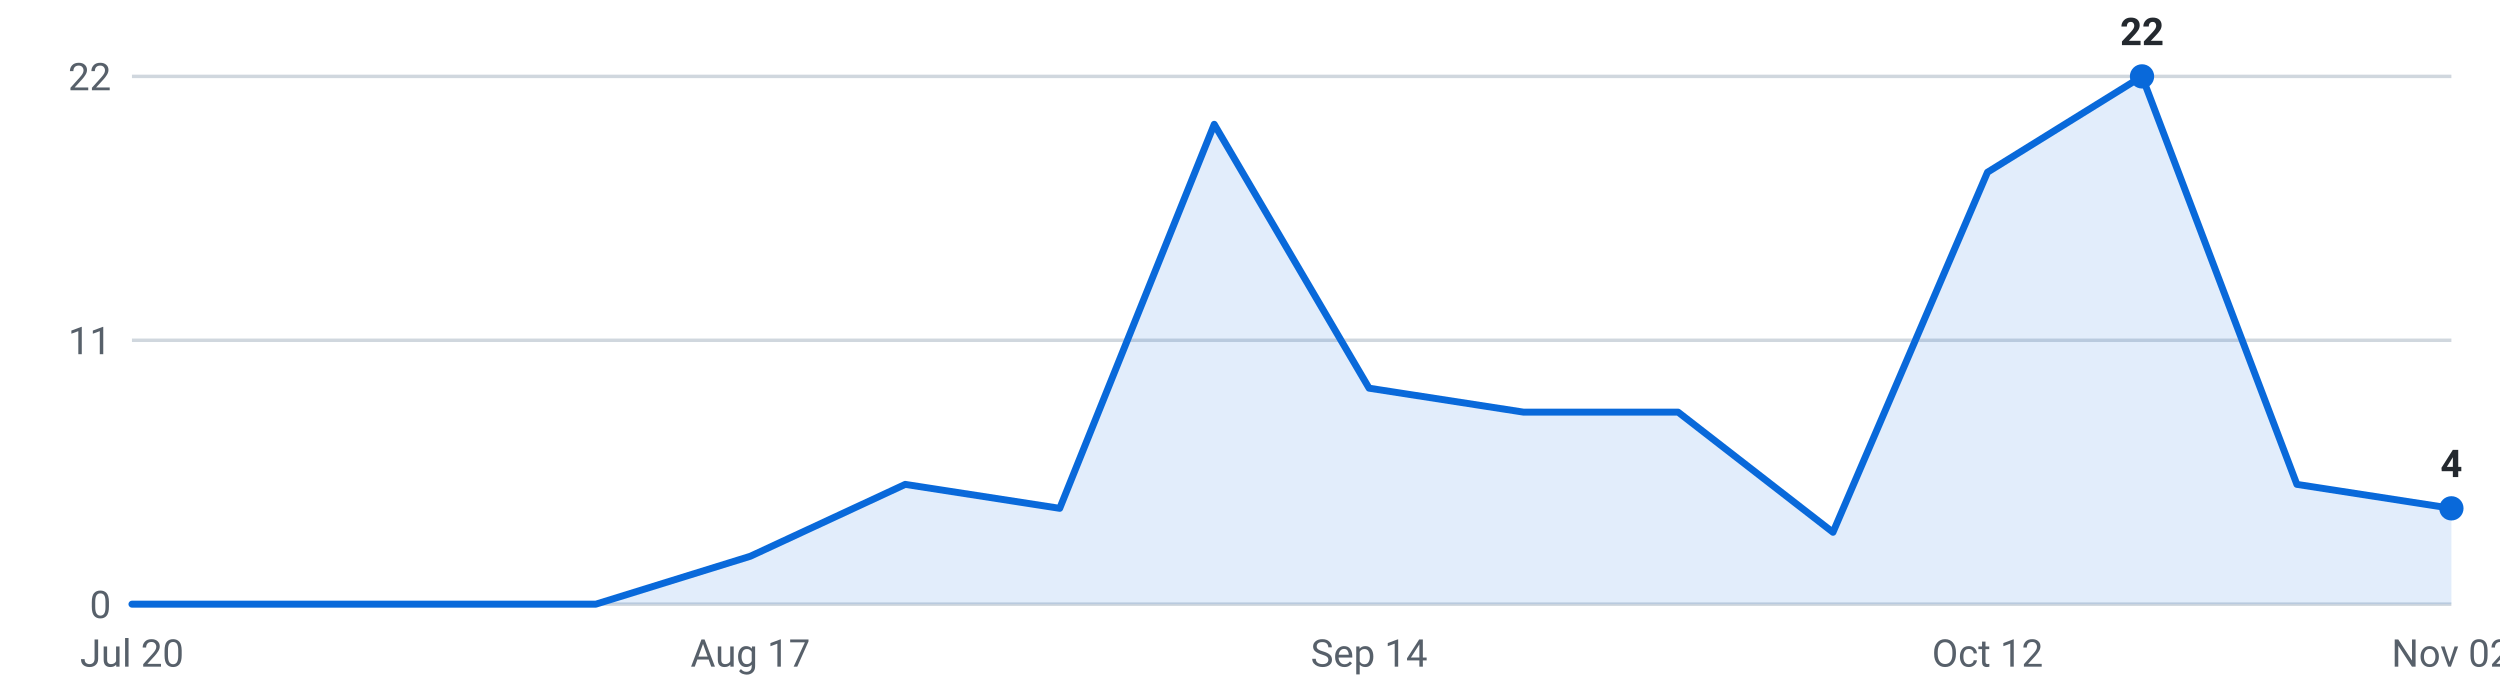
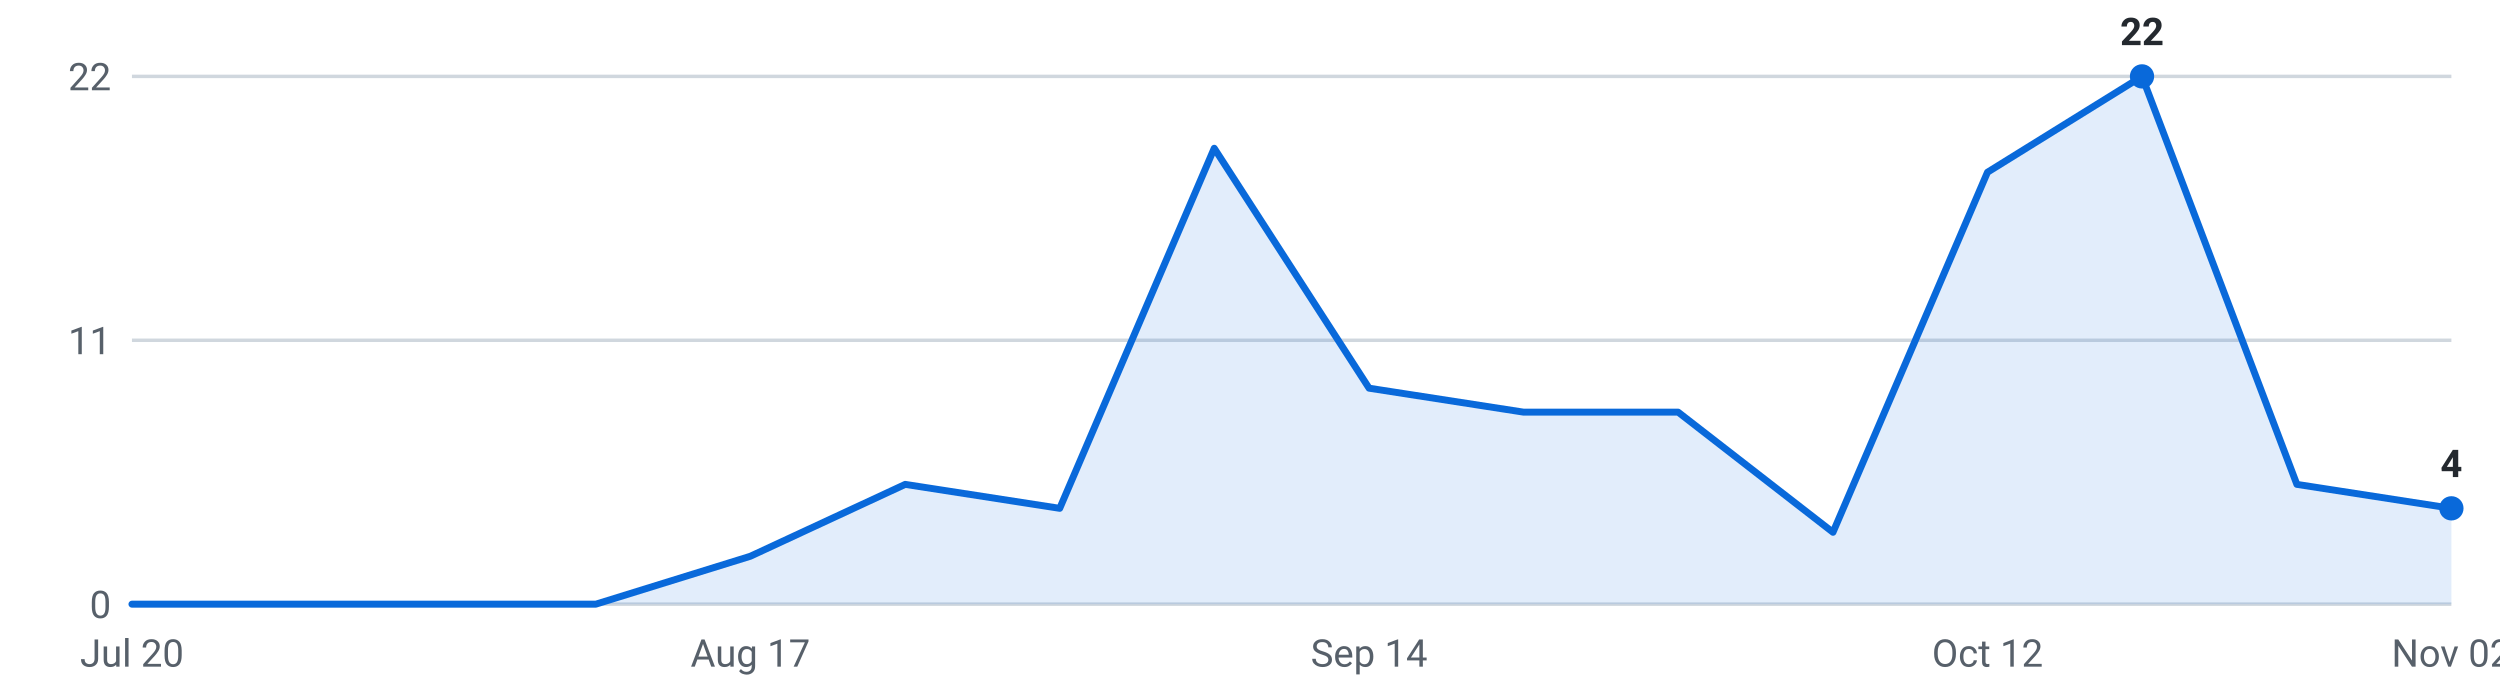
<svg xmlns="http://www.w3.org/2000/svg" viewBox="0 0 720 200" width="720" height="200" role="img" aria-label="Internships posted per week, last 16 weeks">
  <g font-family="-apple-system,Segoe UI,Roboto,sans-serif" font-size="11">
    <line x1="38" y1="174.0" x2="706" y2="174.0" stroke="#d0d7de" stroke-width="1" />
    <text x="32" y="178.0" text-anchor="end" fill="#57606a">0</text>
    <line x1="38" y1="98.0" x2="706" y2="98.0" stroke="#d0d7de" stroke-width="1" />
    <text x="32" y="102.0" text-anchor="end" fill="#57606a">11</text>
    <line x1="38" y1="22.0" x2="706" y2="22.0" stroke="#d0d7de" stroke-width="1" />
    <text x="32" y="26.0" text-anchor="end" fill="#57606a">22</text>
-     <path d="M38.0,174 L38.0,174.0 L82.5,174.0 L127.1,174.0 L171.6,174.0 L216.1,160.2 L260.7,139.5 L305.2,146.4 L349.7,35.8 L394.3,111.8 L438.8,118.7 L483.3,118.7 L527.9,153.3 L572.4,49.6 L616.9,22.0 L661.5,139.5 L706.0,146.4 L706.0,174 Z" fill="#0969da" fill-opacity="0.12" />
-     <polyline points="38.0,174.0 82.5,174.0 127.1,174.0 171.6,174.0 216.1,160.2 260.7,139.5 305.2,146.4 349.7,35.8 394.3,111.8 438.8,118.7 483.3,118.7 527.9,153.3 572.4,49.6 616.9,22.0 661.5,139.5 706.0,146.4" fill="none" stroke="#0969da" stroke-width="2" stroke-linejoin="round" stroke-linecap="round" />
+     <path d="M38.0,174 L38.0,174.0 L82.5,174.0 L127.1,174.0 L171.6,174.0 L216.1,160.2 L260.7,139.5 L305.2,146.4 L349.7,42.7 L394.3,111.8 L438.8,118.7 L483.3,118.7 L527.9,153.3 L572.4,49.6 L616.9,22.0 L661.5,139.5 L706.0,146.4 L706.0,174 Z" fill="#0969da" fill-opacity="0.12" />
+     <polyline points="38.0,174.0 82.5,174.0 127.1,174.0 171.6,174.0 216.1,160.2 260.7,139.5 305.2,146.4 349.7,42.7 394.3,111.8 438.8,118.7 483.3,118.7 527.9,153.3 572.4,49.6 616.9,22.0 661.5,139.5 706.0,146.4" fill="none" stroke="#0969da" stroke-width="2" stroke-linejoin="round" stroke-linecap="round" />
    <circle cx="616.9" cy="22.0" r="3.5" fill="#0969da" />
    <text x="616.9" y="13.0" text-anchor="middle" fill="#24292f" font-weight="600">22</text>
    <circle cx="706.0" cy="146.4" r="3.5" fill="#0969da" />
    <text x="706.0" y="137.4" text-anchor="middle" fill="#24292f" font-weight="600">4</text>
    <text x="38.0" y="192" text-anchor="middle" fill="#57606a">Jul 20</text>
    <text x="216.1" y="192" text-anchor="middle" fill="#57606a">Aug 17</text>
    <text x="394.3" y="192" text-anchor="middle" fill="#57606a">Sep 14</text>
    <text x="572.4" y="192" text-anchor="middle" fill="#57606a">Oct 12</text>
    <text x="706.0" y="192" text-anchor="middle" fill="#57606a">Nov 02</text>
  </g>
</svg>
